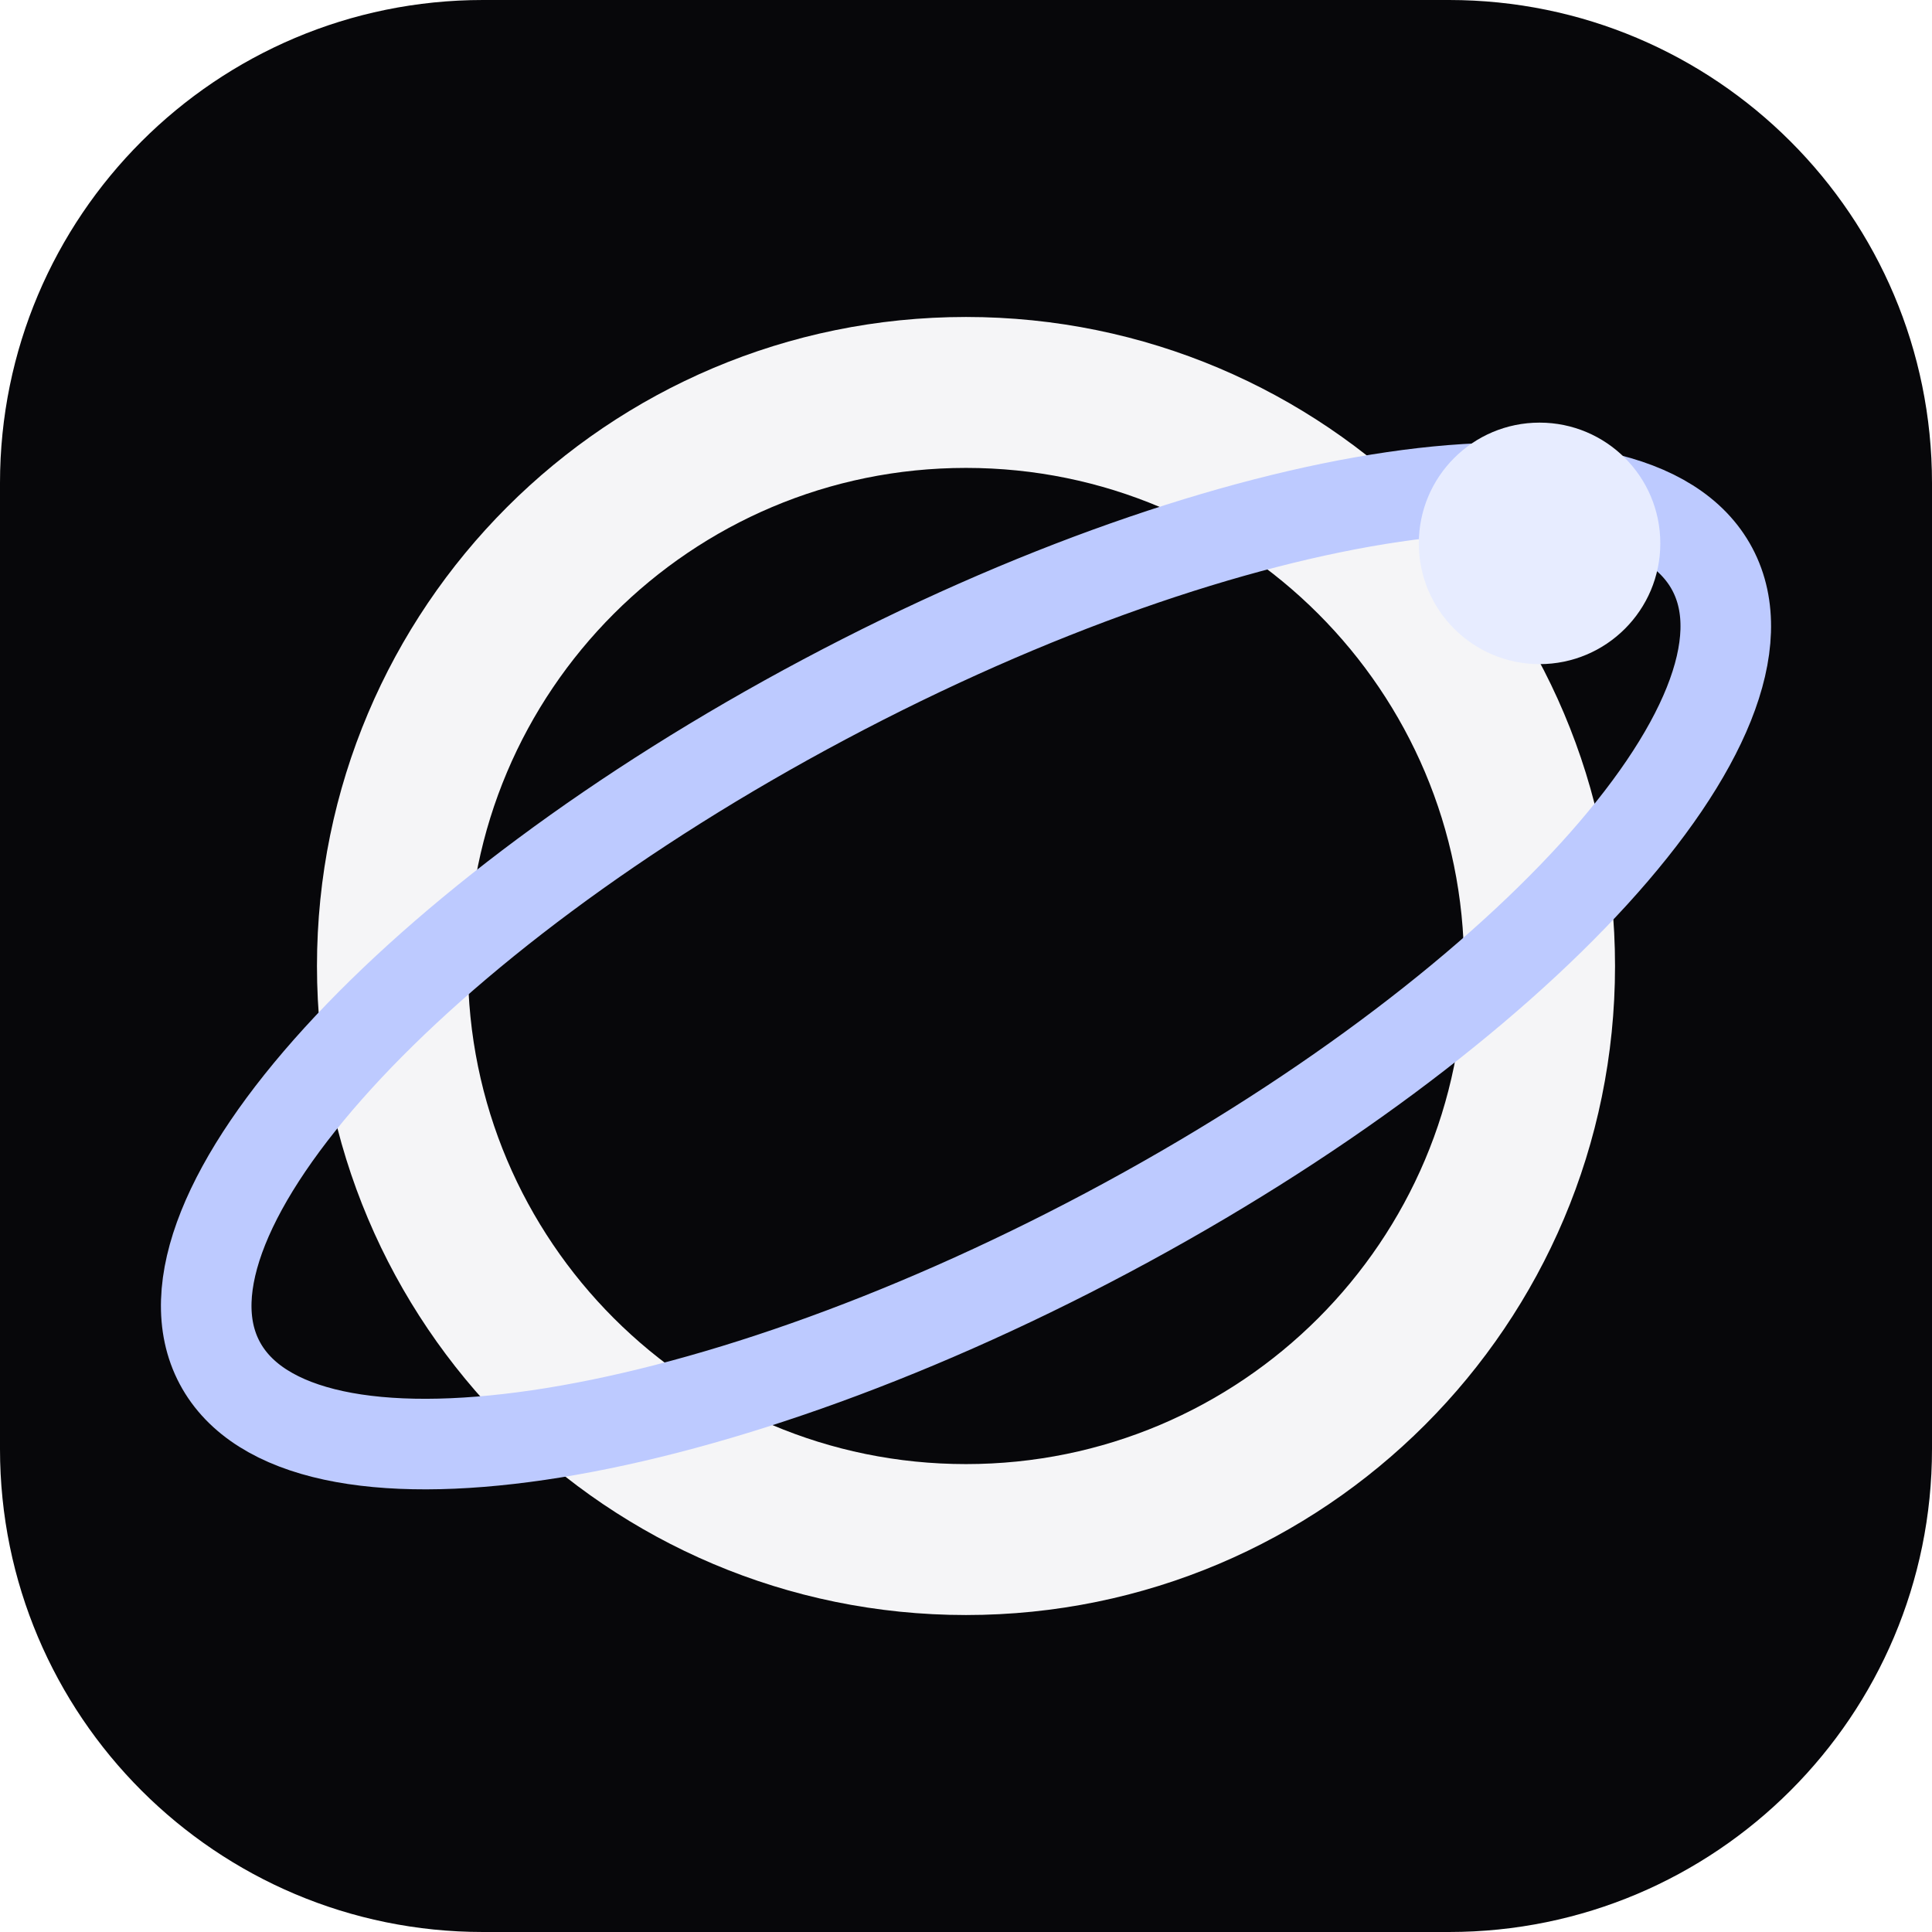
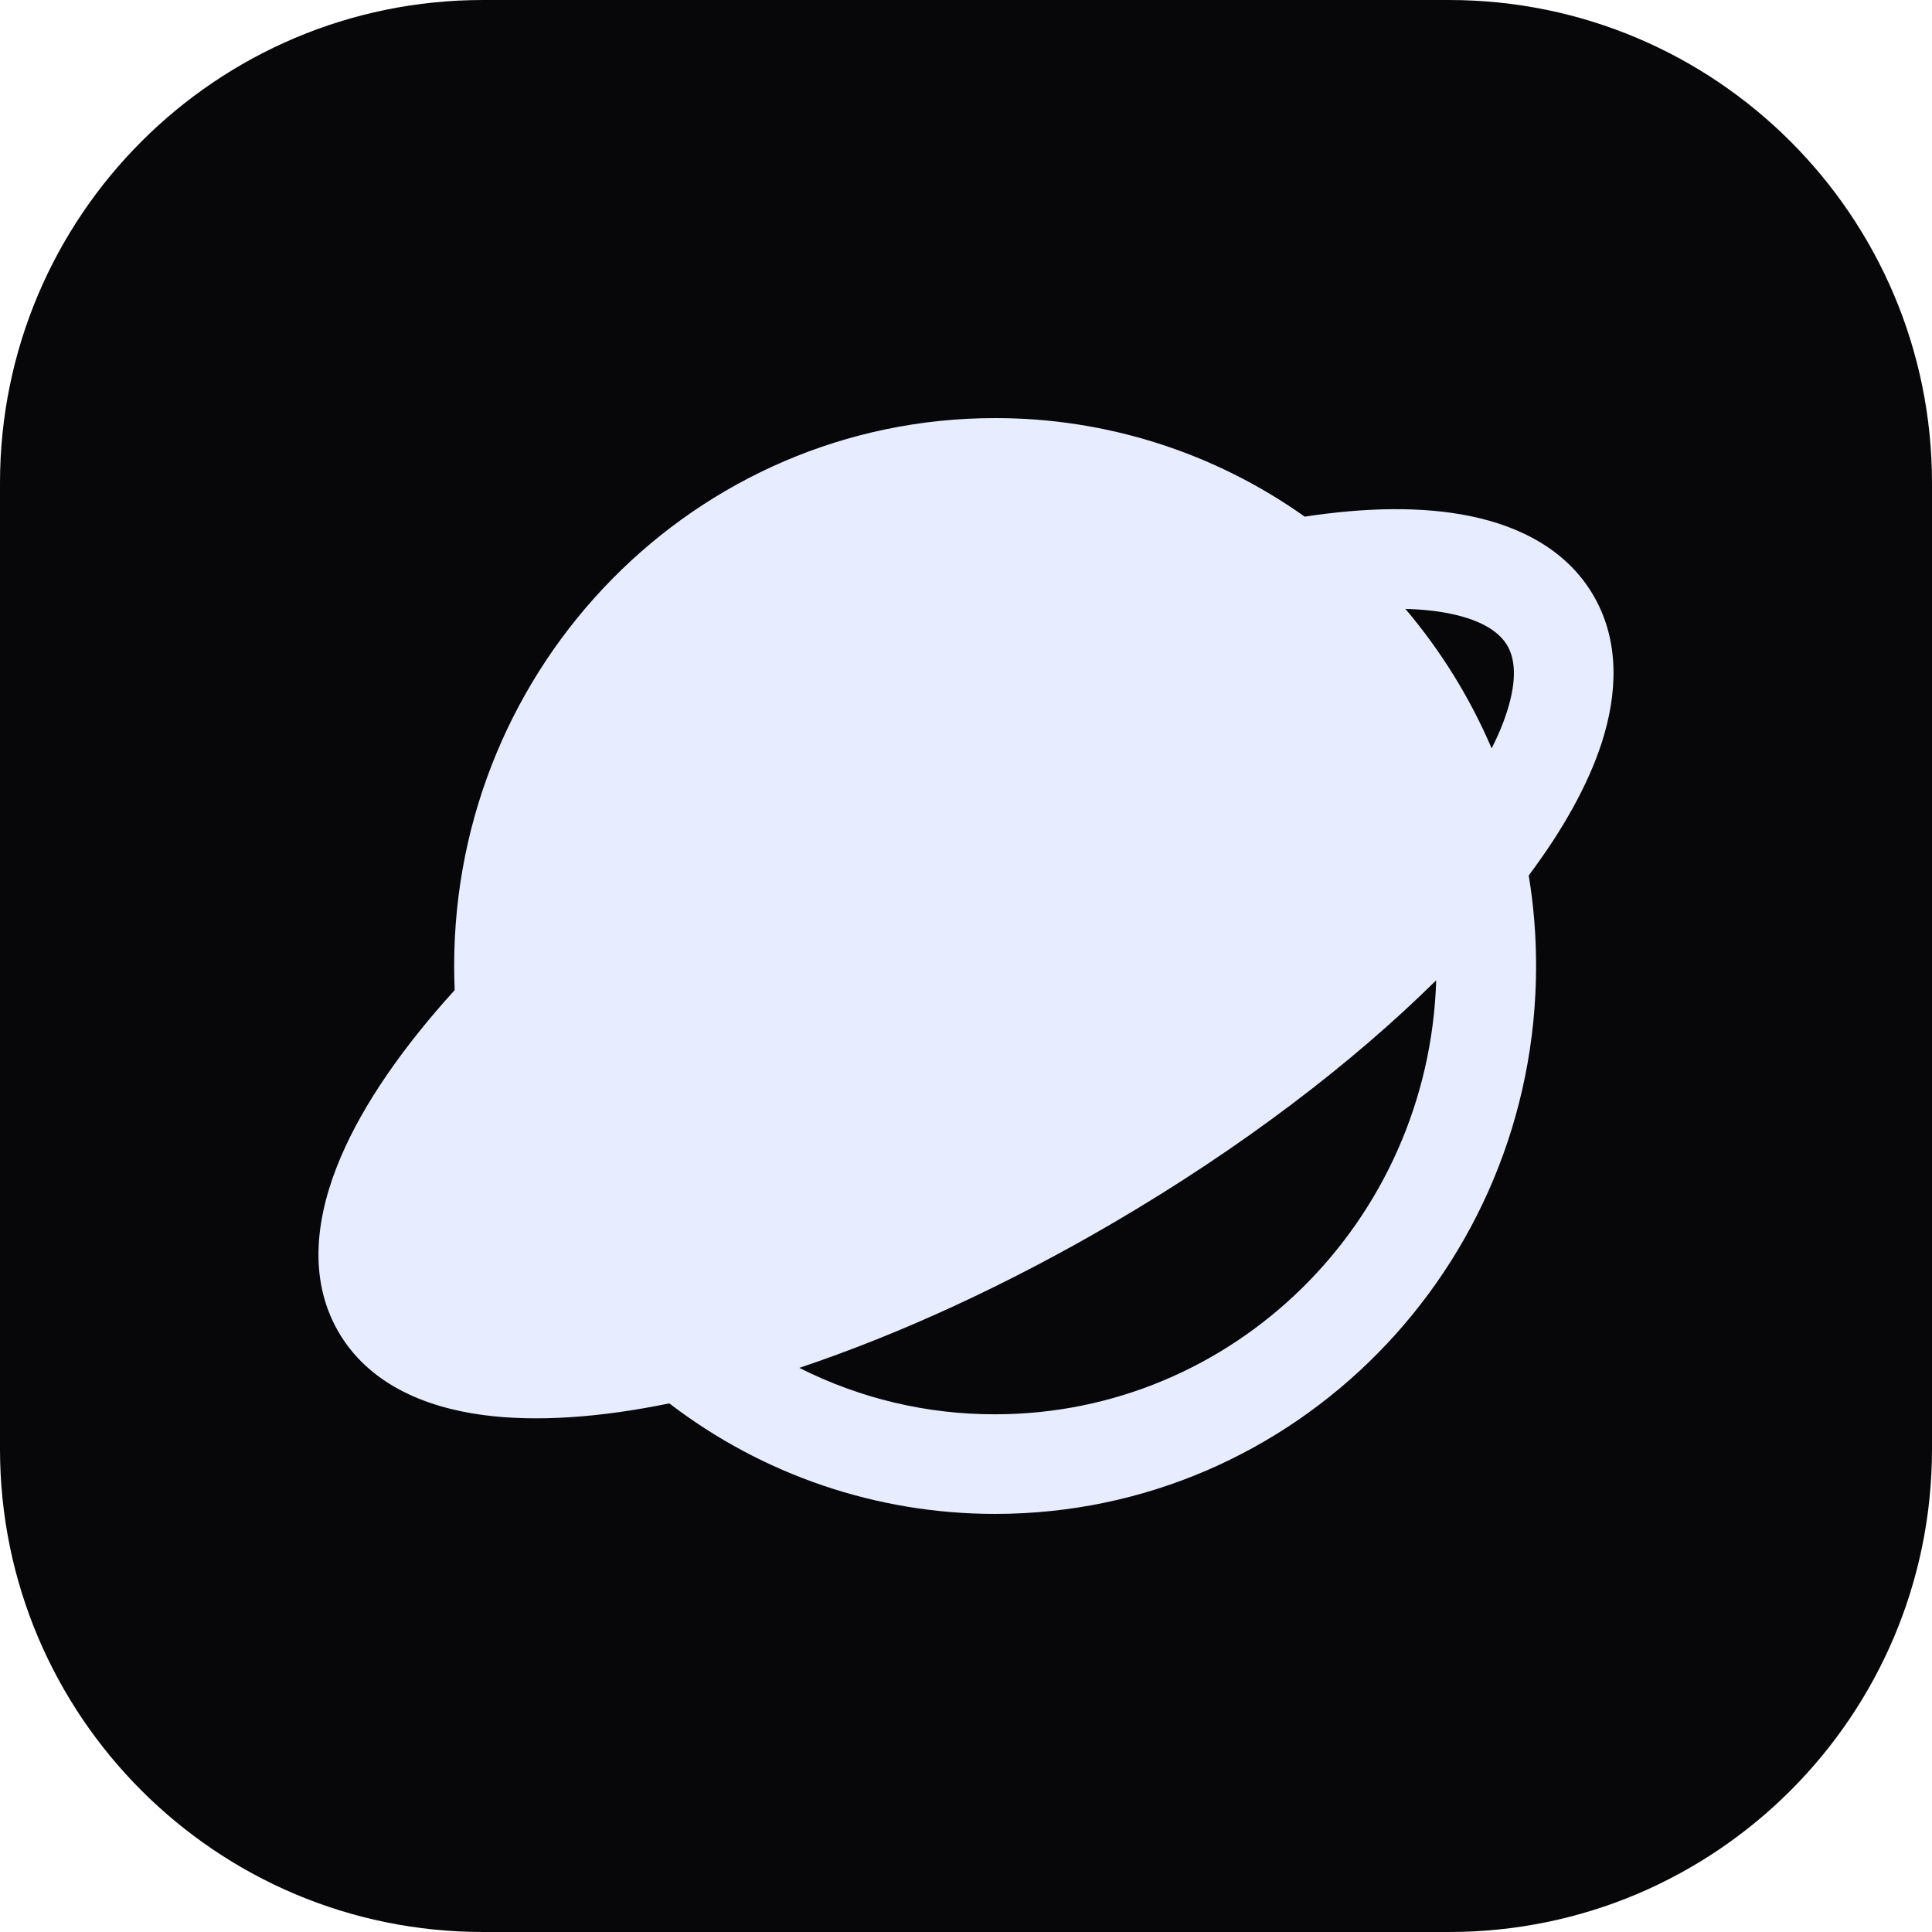
- <svg xmlns="http://www.w3.org/2000/svg" viewBox="0 0 64 64">
+ <svg xmlns="http://www.w3.org/2000/svg" viewBox="0 0 64 64" role="img" aria-label="Orbit">
  <rect width="64" height="64" rx="16" fill="#07070a" />
-   <circle cx="32" cy="32" r="19" fill="none" stroke="#f5f5f7" stroke-width="5" />
-   <ellipse cx="32" cy="32" rx="28" ry="10" fill="none" stroke="#bdcaff" stroke-width="3" transform="rotate(-28 32 32)" />
-   <circle cx="51" cy="18" r="4" fill="#e7ecff" />
+   <g transform="translate(5.6 5.6) scale(2.2)" fill="#e7ecff">
+     <path d="M19.08 12.215c-.112 3.638-3.052 6.535-6.642 6.535a6.5 6.5 0 0 1-2.948-.699c1.495-.501 3.116-1.24 4.738-2.19 1.913-1.12 3.58-2.389 4.852-3.646m-11.548 6.37a8.05 8.05 0 0 0 4.906 1.665c4.509 0 8.146-3.704 8.146-8.25q0-.697-.111-1.363c.506-.676.89-1.353 1.1-2.001.236-.734.272-1.518-.115-2.197-.394-.692-1.1-1.056-1.864-1.213-.722-.149-1.576-.132-2.494.008a8.03 8.03 0 0 0-4.662-1.484C7.93 3.75 4.293 7.454 4.293 12q0 .181.008.363c-.773.851-1.371 1.707-1.716 2.516-.368.862-.502 1.808-.043 2.615.448.786 1.293 1.148 2.186 1.267.81.108 1.77.037 2.804-.175m-1.354-1.307a8.3 8.3 0 0 1-1.554-2.942 6 6 0 0 0-.66 1.132c-.285.67-.242 1.067-.118 1.284.118.207.413.433 1.081.522.352.047.772.05 1.25.004M18.616 6.623q.378.01.676.072c.52.107.758.303.862.486.105.183.153.49-.01.994q-.08.255-.229.548a8.3 8.3 0 0 0-1.299-2.1" />
+   </g>
</svg>
